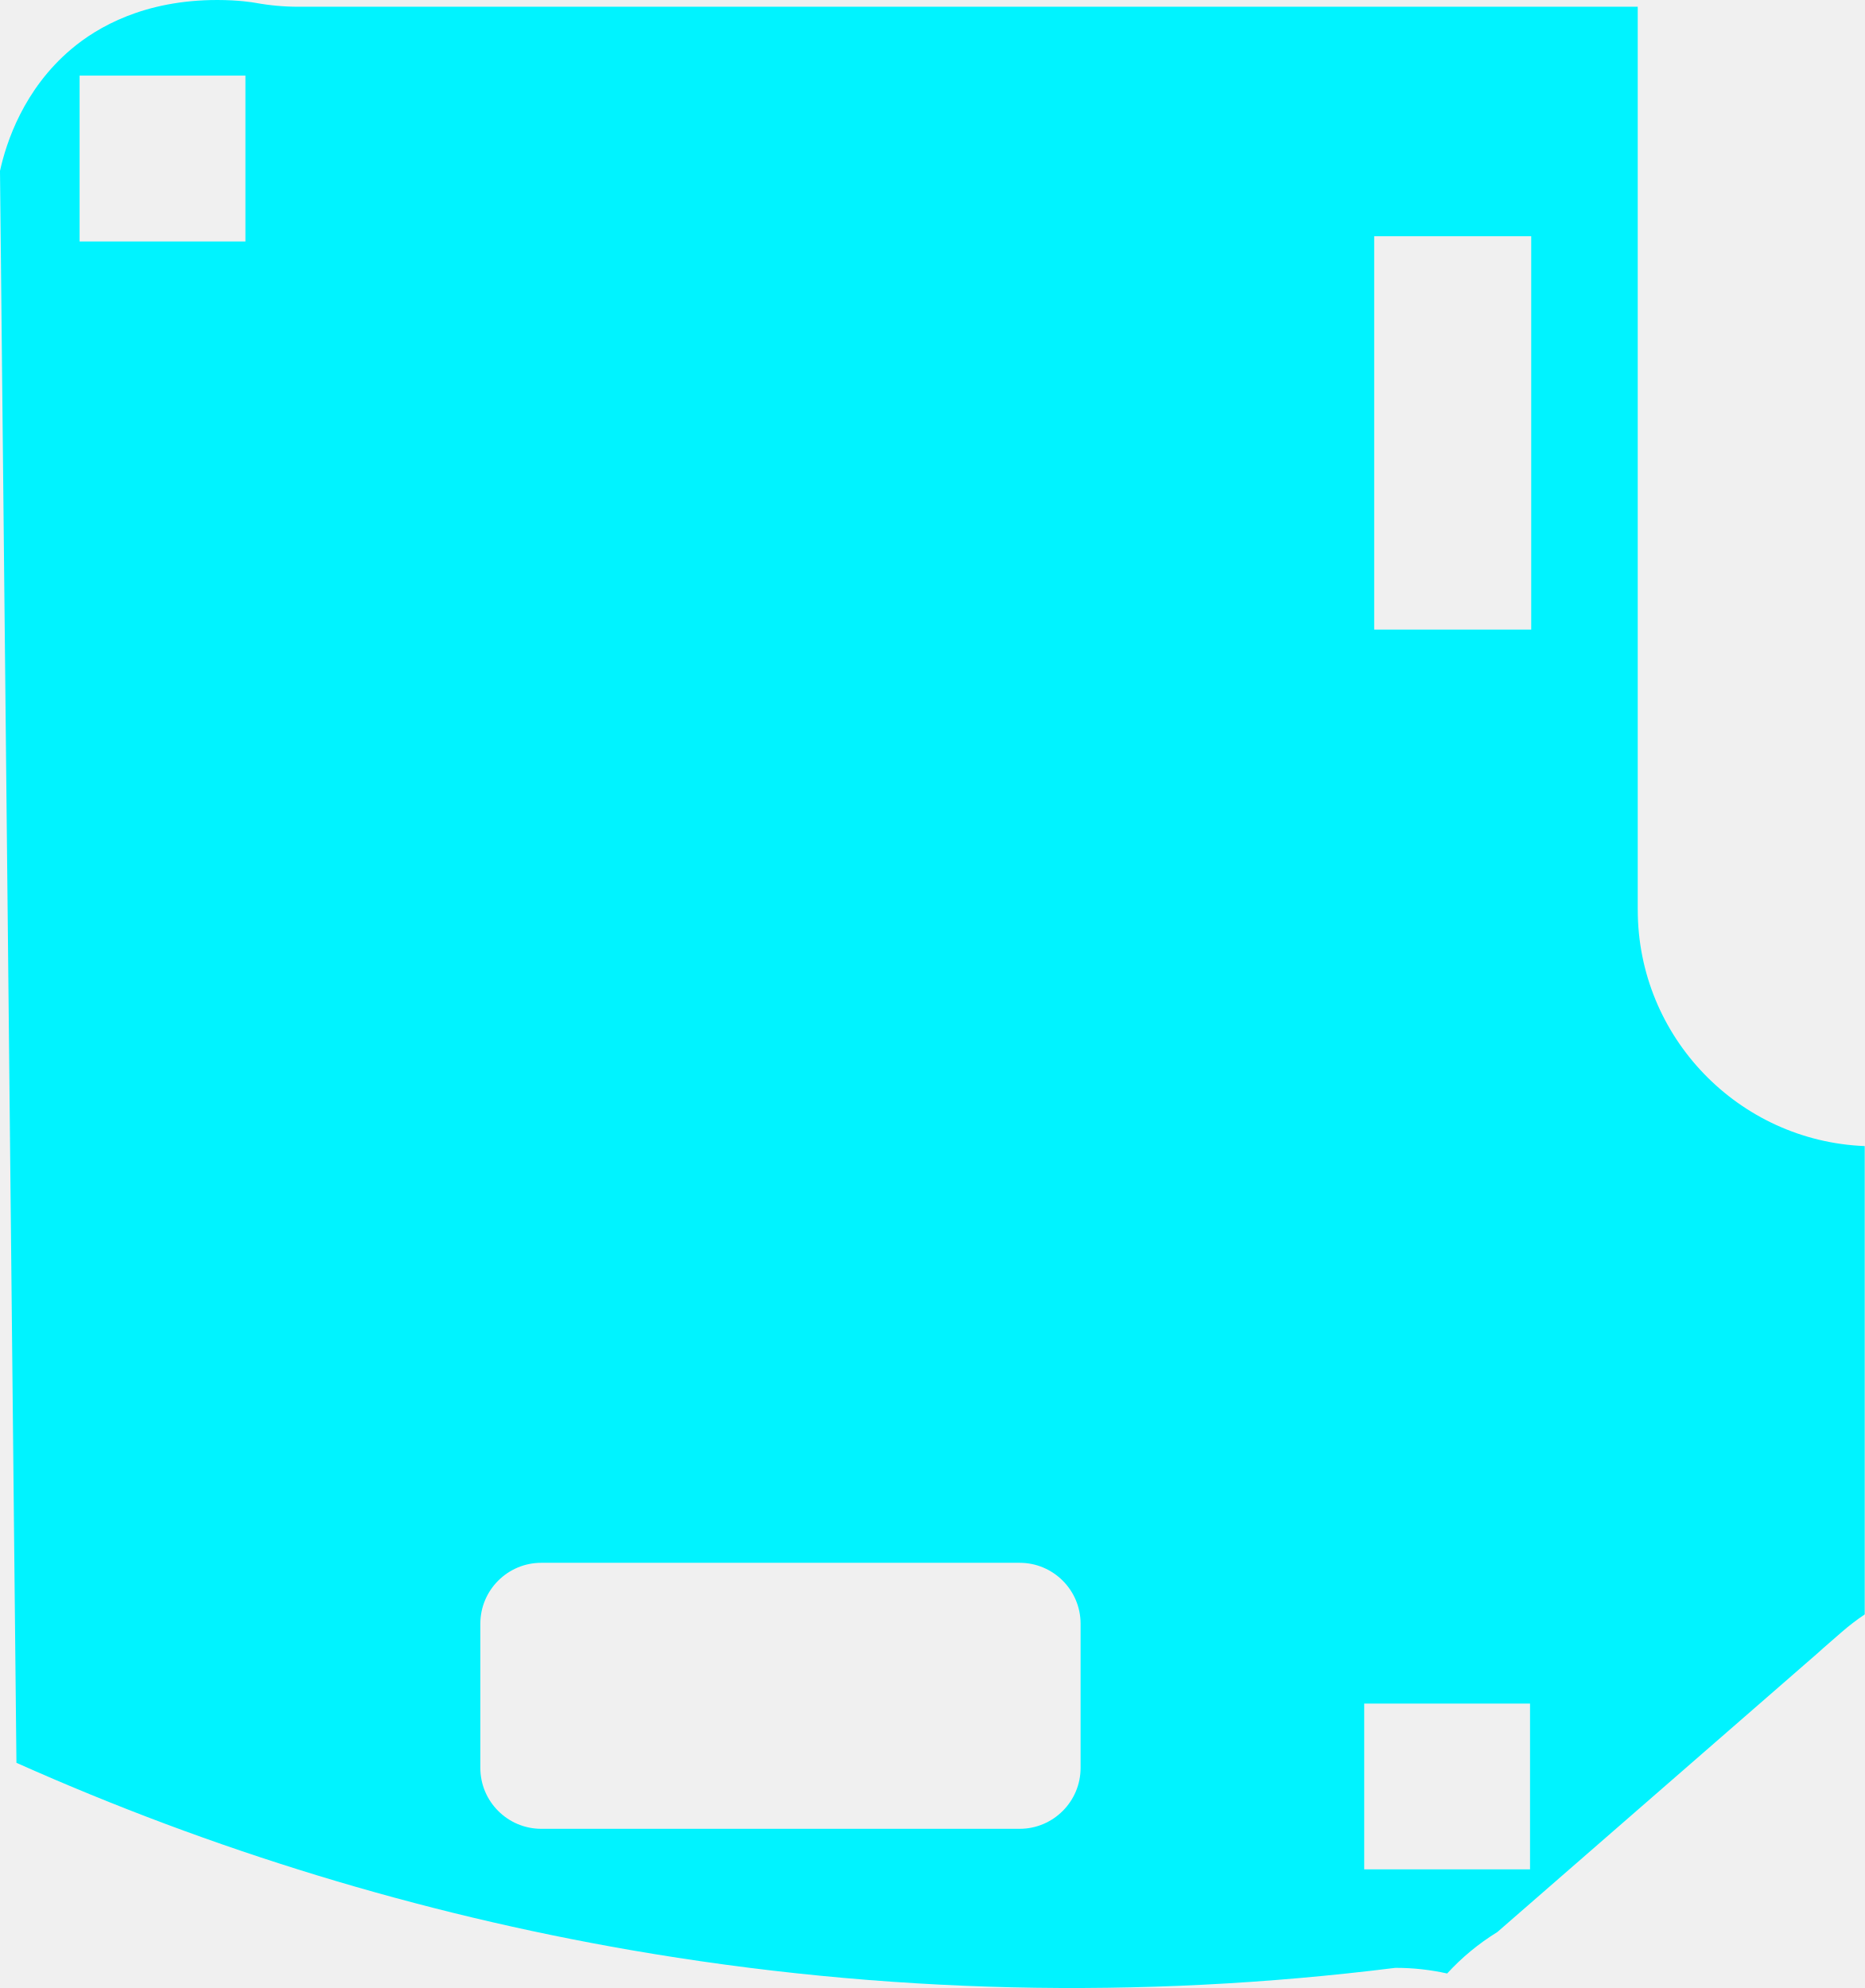
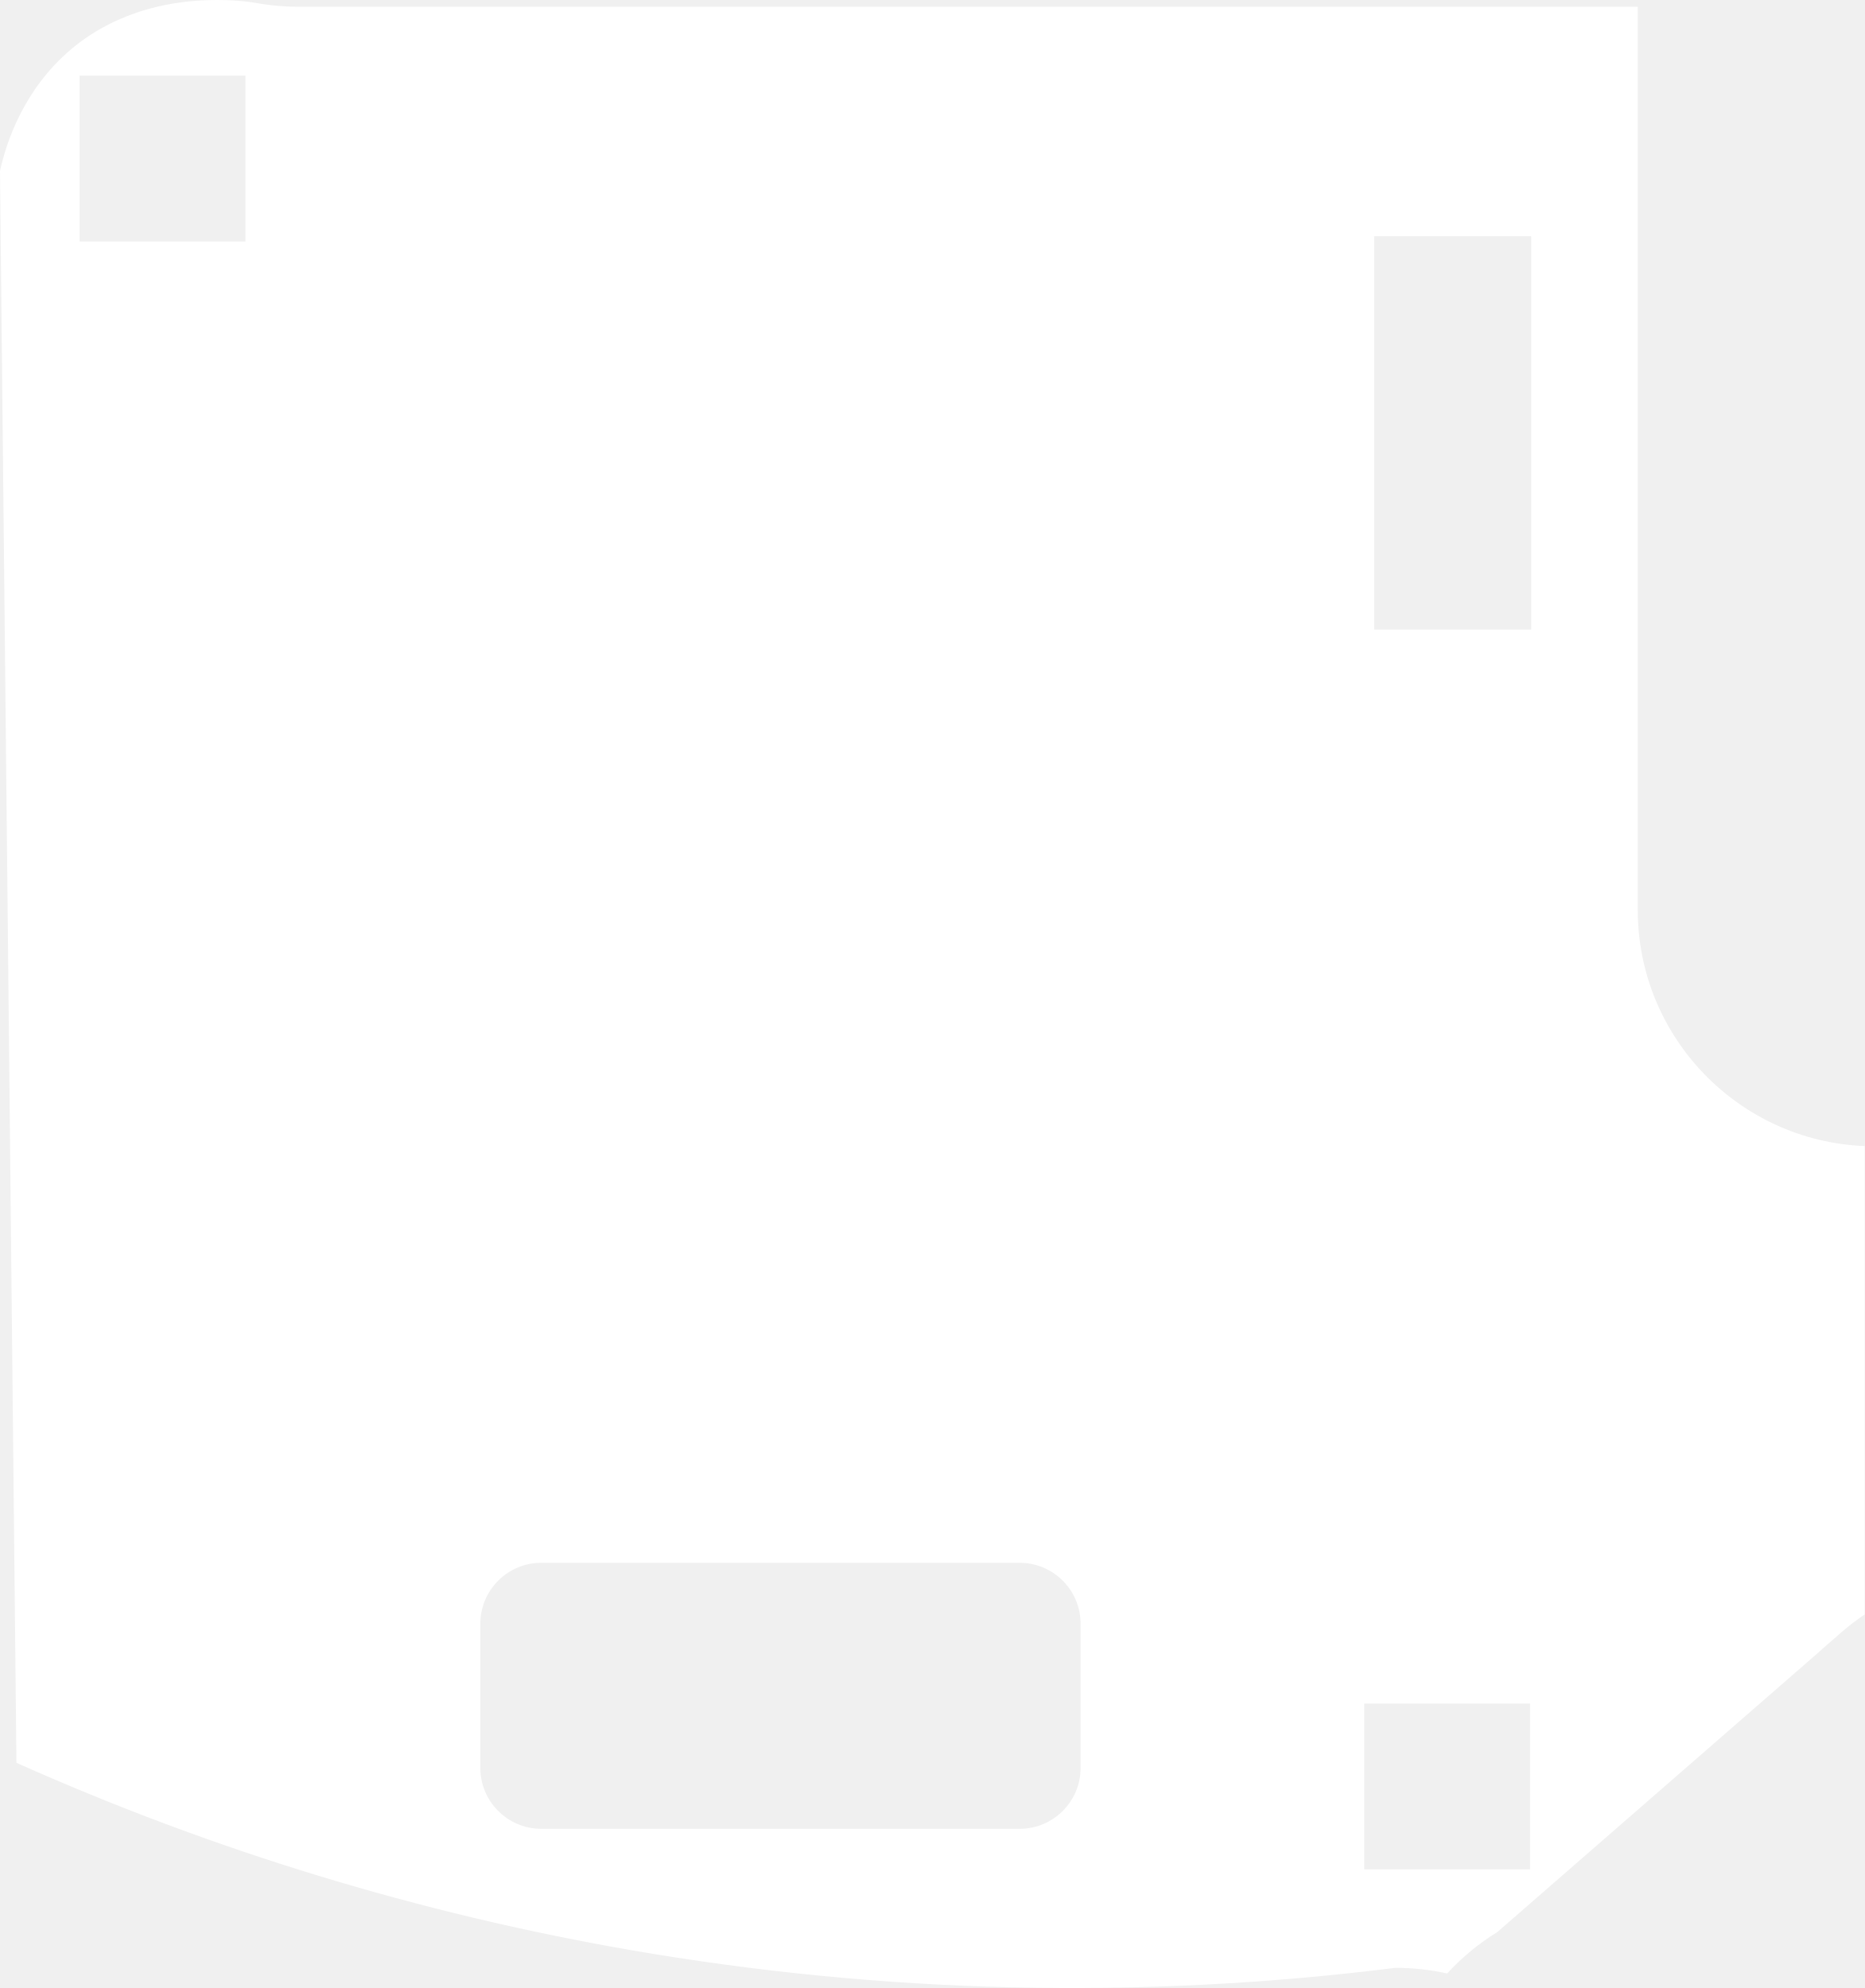
<svg xmlns="http://www.w3.org/2000/svg" id="Capa_1" data-name="Capa 1" viewBox="0 0 571.78 609.68">
  <defs>
    <style>
      .cls-1 {
-         fill: #00f3ff;
+         fill: #fff;
      }
    </style>
  </defs>
-   <path class="cls-1" d="M502.19,279.05V2.07H91.45c-4.35,0-8.74-.4-13.02-1.18-.82-.15-5.22-.89-11.78-.89C44.33,0,29.94,8.21,21.8,15.11,7.26,27.42,1.91,43.66,0,52.42l5.04,488.2c60.16,26.87,123.48,46.18,188.24,57.41,77.36,13.41,156.22,15.26,234.41,5.49l.31-.02c5.36,0,10.63.59,15.75,1.73,4.51-4.92,9.66-9.18,15.39-12.71l98.28-85.58c.49-.46,1.05-.96,1.62-1.46l5.74-5c2.23-1.94,4.58-3.73,7.01-5.37v-143.63c-38.63-1.53-69.59-33.43-69.59-72.43ZM75.26,74.05H24.41V23.19h50.85v50.85ZM331.35,542.18c0,10.3-8.38,18.68-18.68,18.68h-146.7c-10.3,0-18.68-8.38-18.68-18.68v-44.22c0-10.3,8.38-18.68,18.68-18.68h146.7c10.3,0,18.68,8.38,18.68,18.68v44.22ZM469.17,573.3h-50.85v-50.85h50.85v50.85ZM469.53,193.08h-48.15v-120.64h48.15v120.64Z" />
+   <path class="cls-1" d="M502.19,279.05V2.07H91.45c-4.35,0-8.74-.4-13.02-1.18C77.62.74,73.21,0,66.66,0,44.33,0,29.94,8.21,21.8,15.11,7.26,27.42,1.91,43.66,0,52.42l5.04,488.2c60.16,26.87,123.48,46.18,188.24,57.41,77.36,13.41,156.22,15.26,234.41,5.49l.31-.02c5.36,0,10.63.59,15.75,1.73,4.51-4.92,9.66-9.18,15.39-12.71l98.28-85.58c.49-.46,1.05-.96,1.62-1.46l5.74-5c2.23-1.94,4.58-3.73,7.01-5.37v-143.63c-38.63-1.53-69.59-33.43-69.59-72.43ZM75.26,74.05H24.41V23.19h50.85v50.85ZM331.35,542.18c0,10.3-8.38,18.68-18.68,18.68h-146.7c-10.3,0-18.68-8.38-18.68-18.68v-44.22c0-10.3,8.38-18.68,18.68-18.68h146.7c10.3,0,18.68,8.38,18.68,18.68v44.22ZM469.17,573.3h-50.85v-50.85h50.85v50.85ZM469.53,193.08h-48.15v-120.64h48.15v120.64Z" />
</svg>
